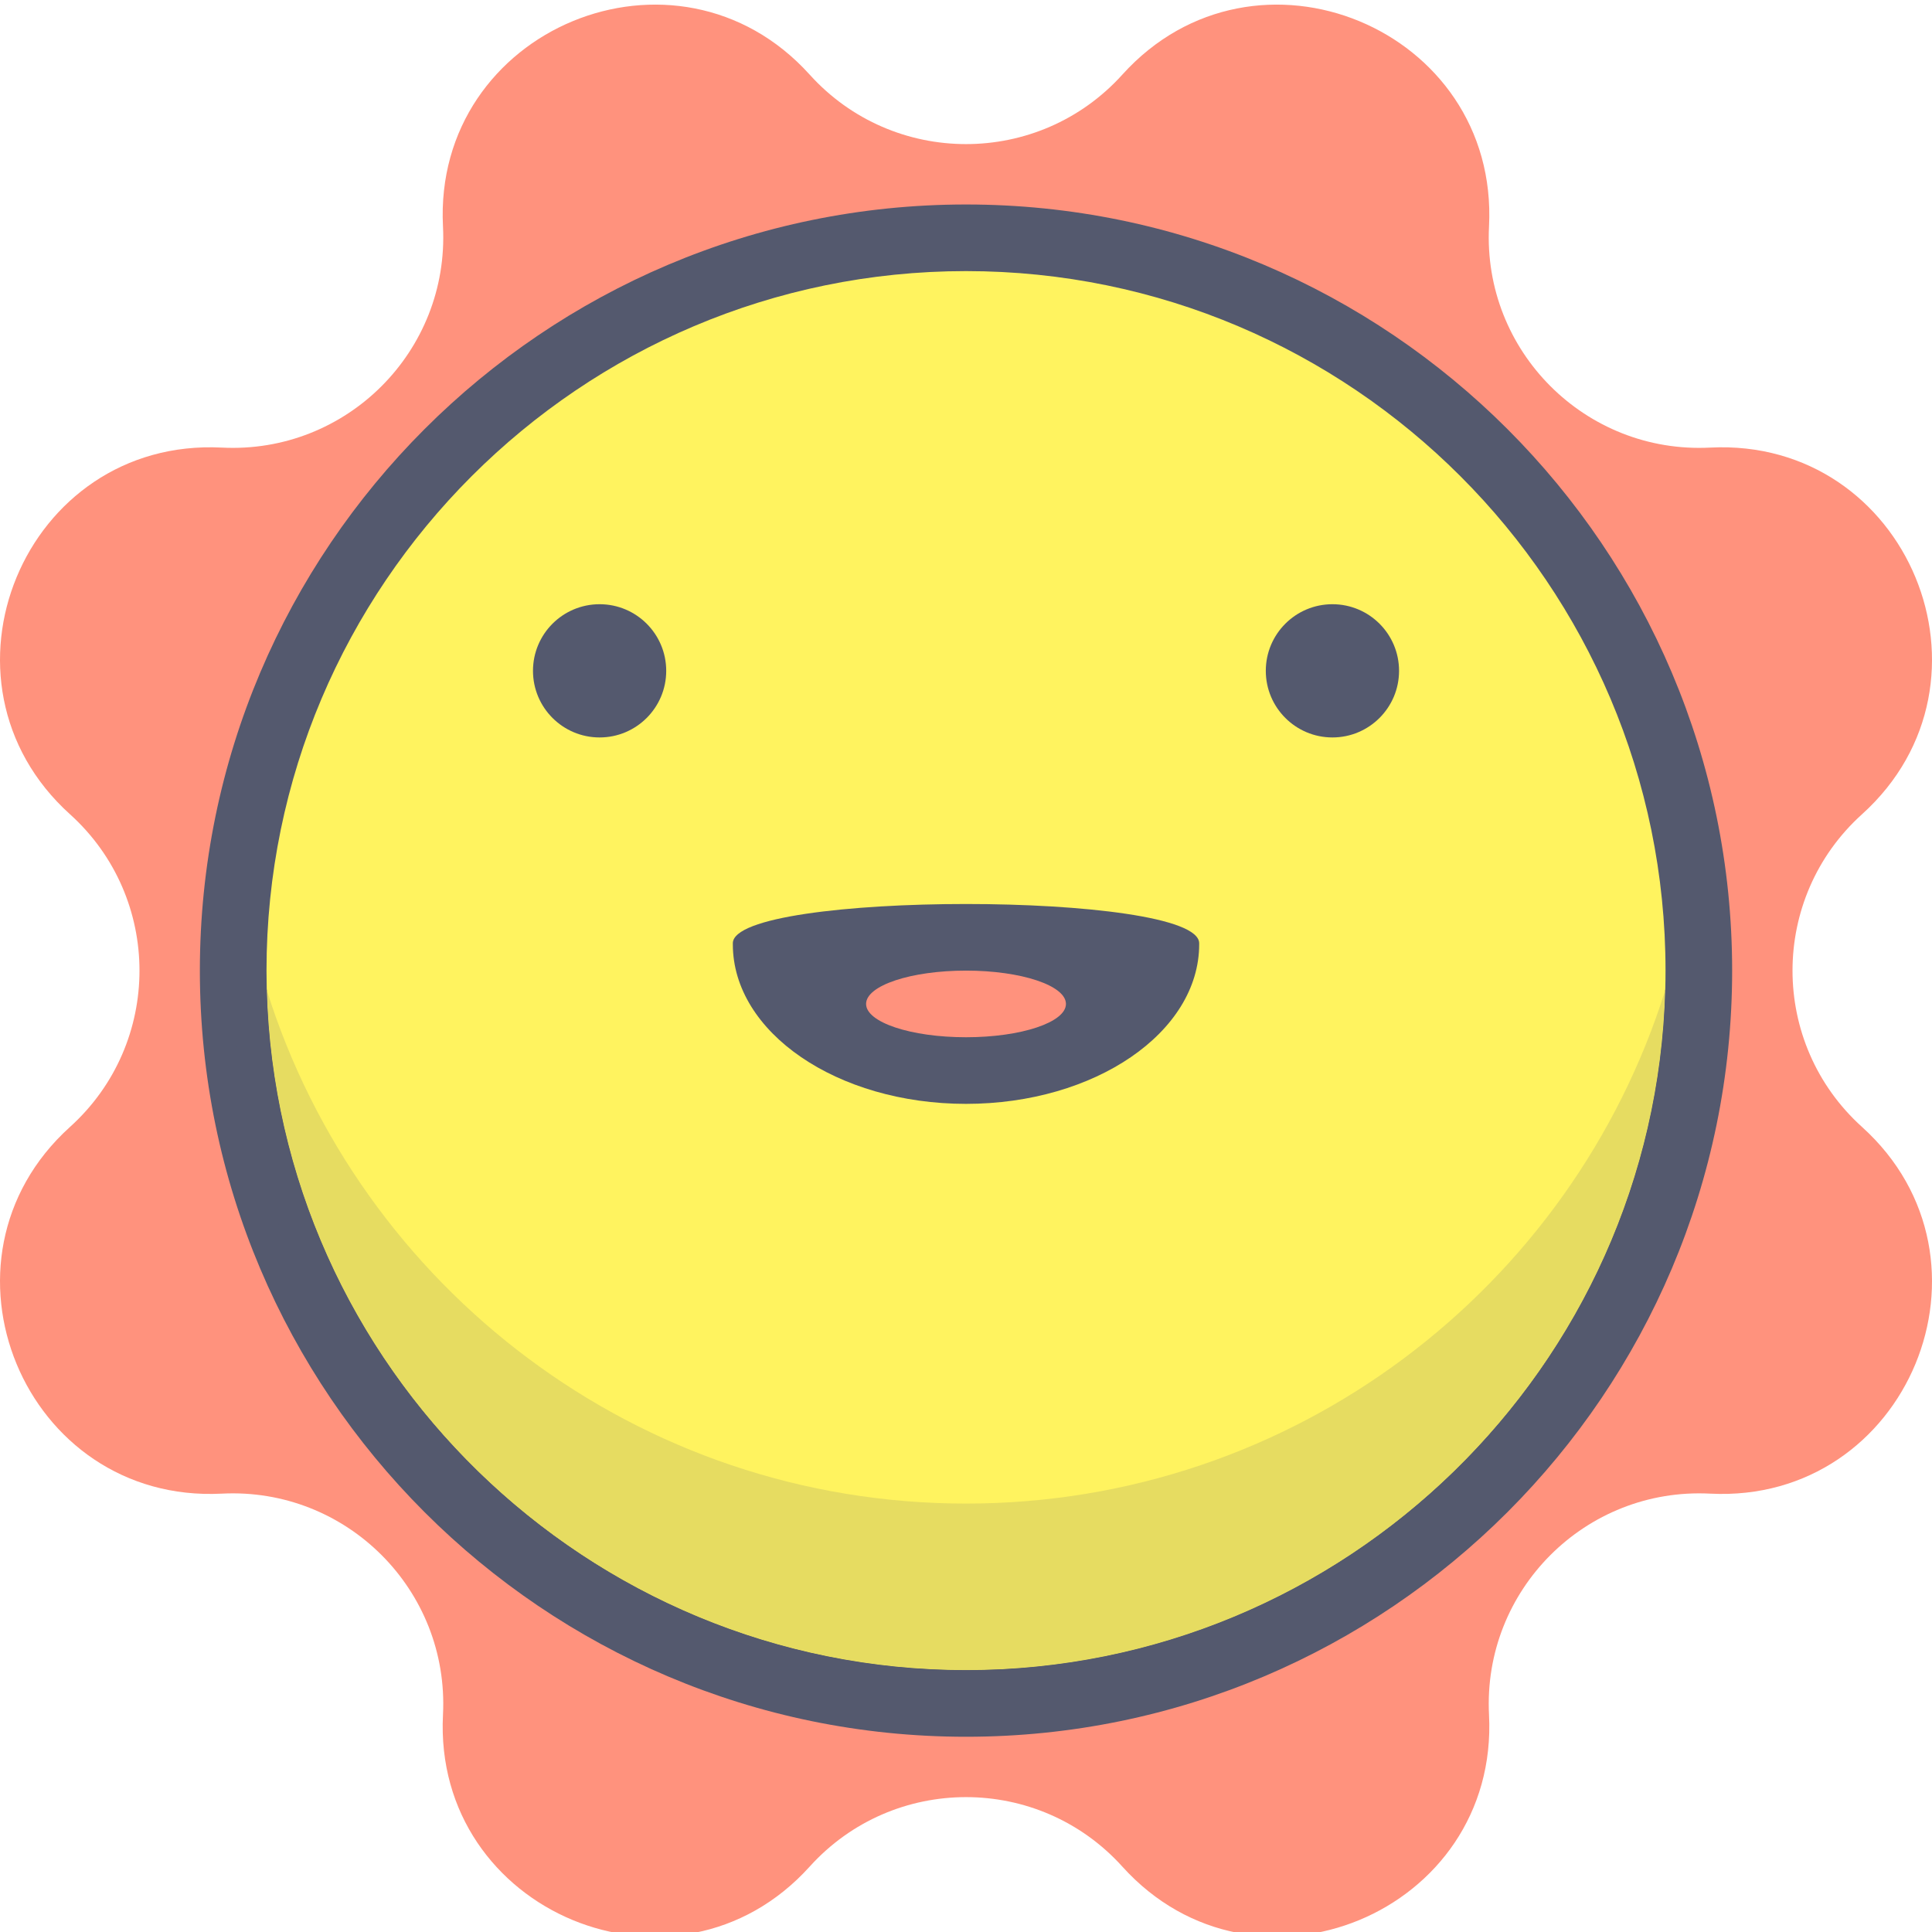
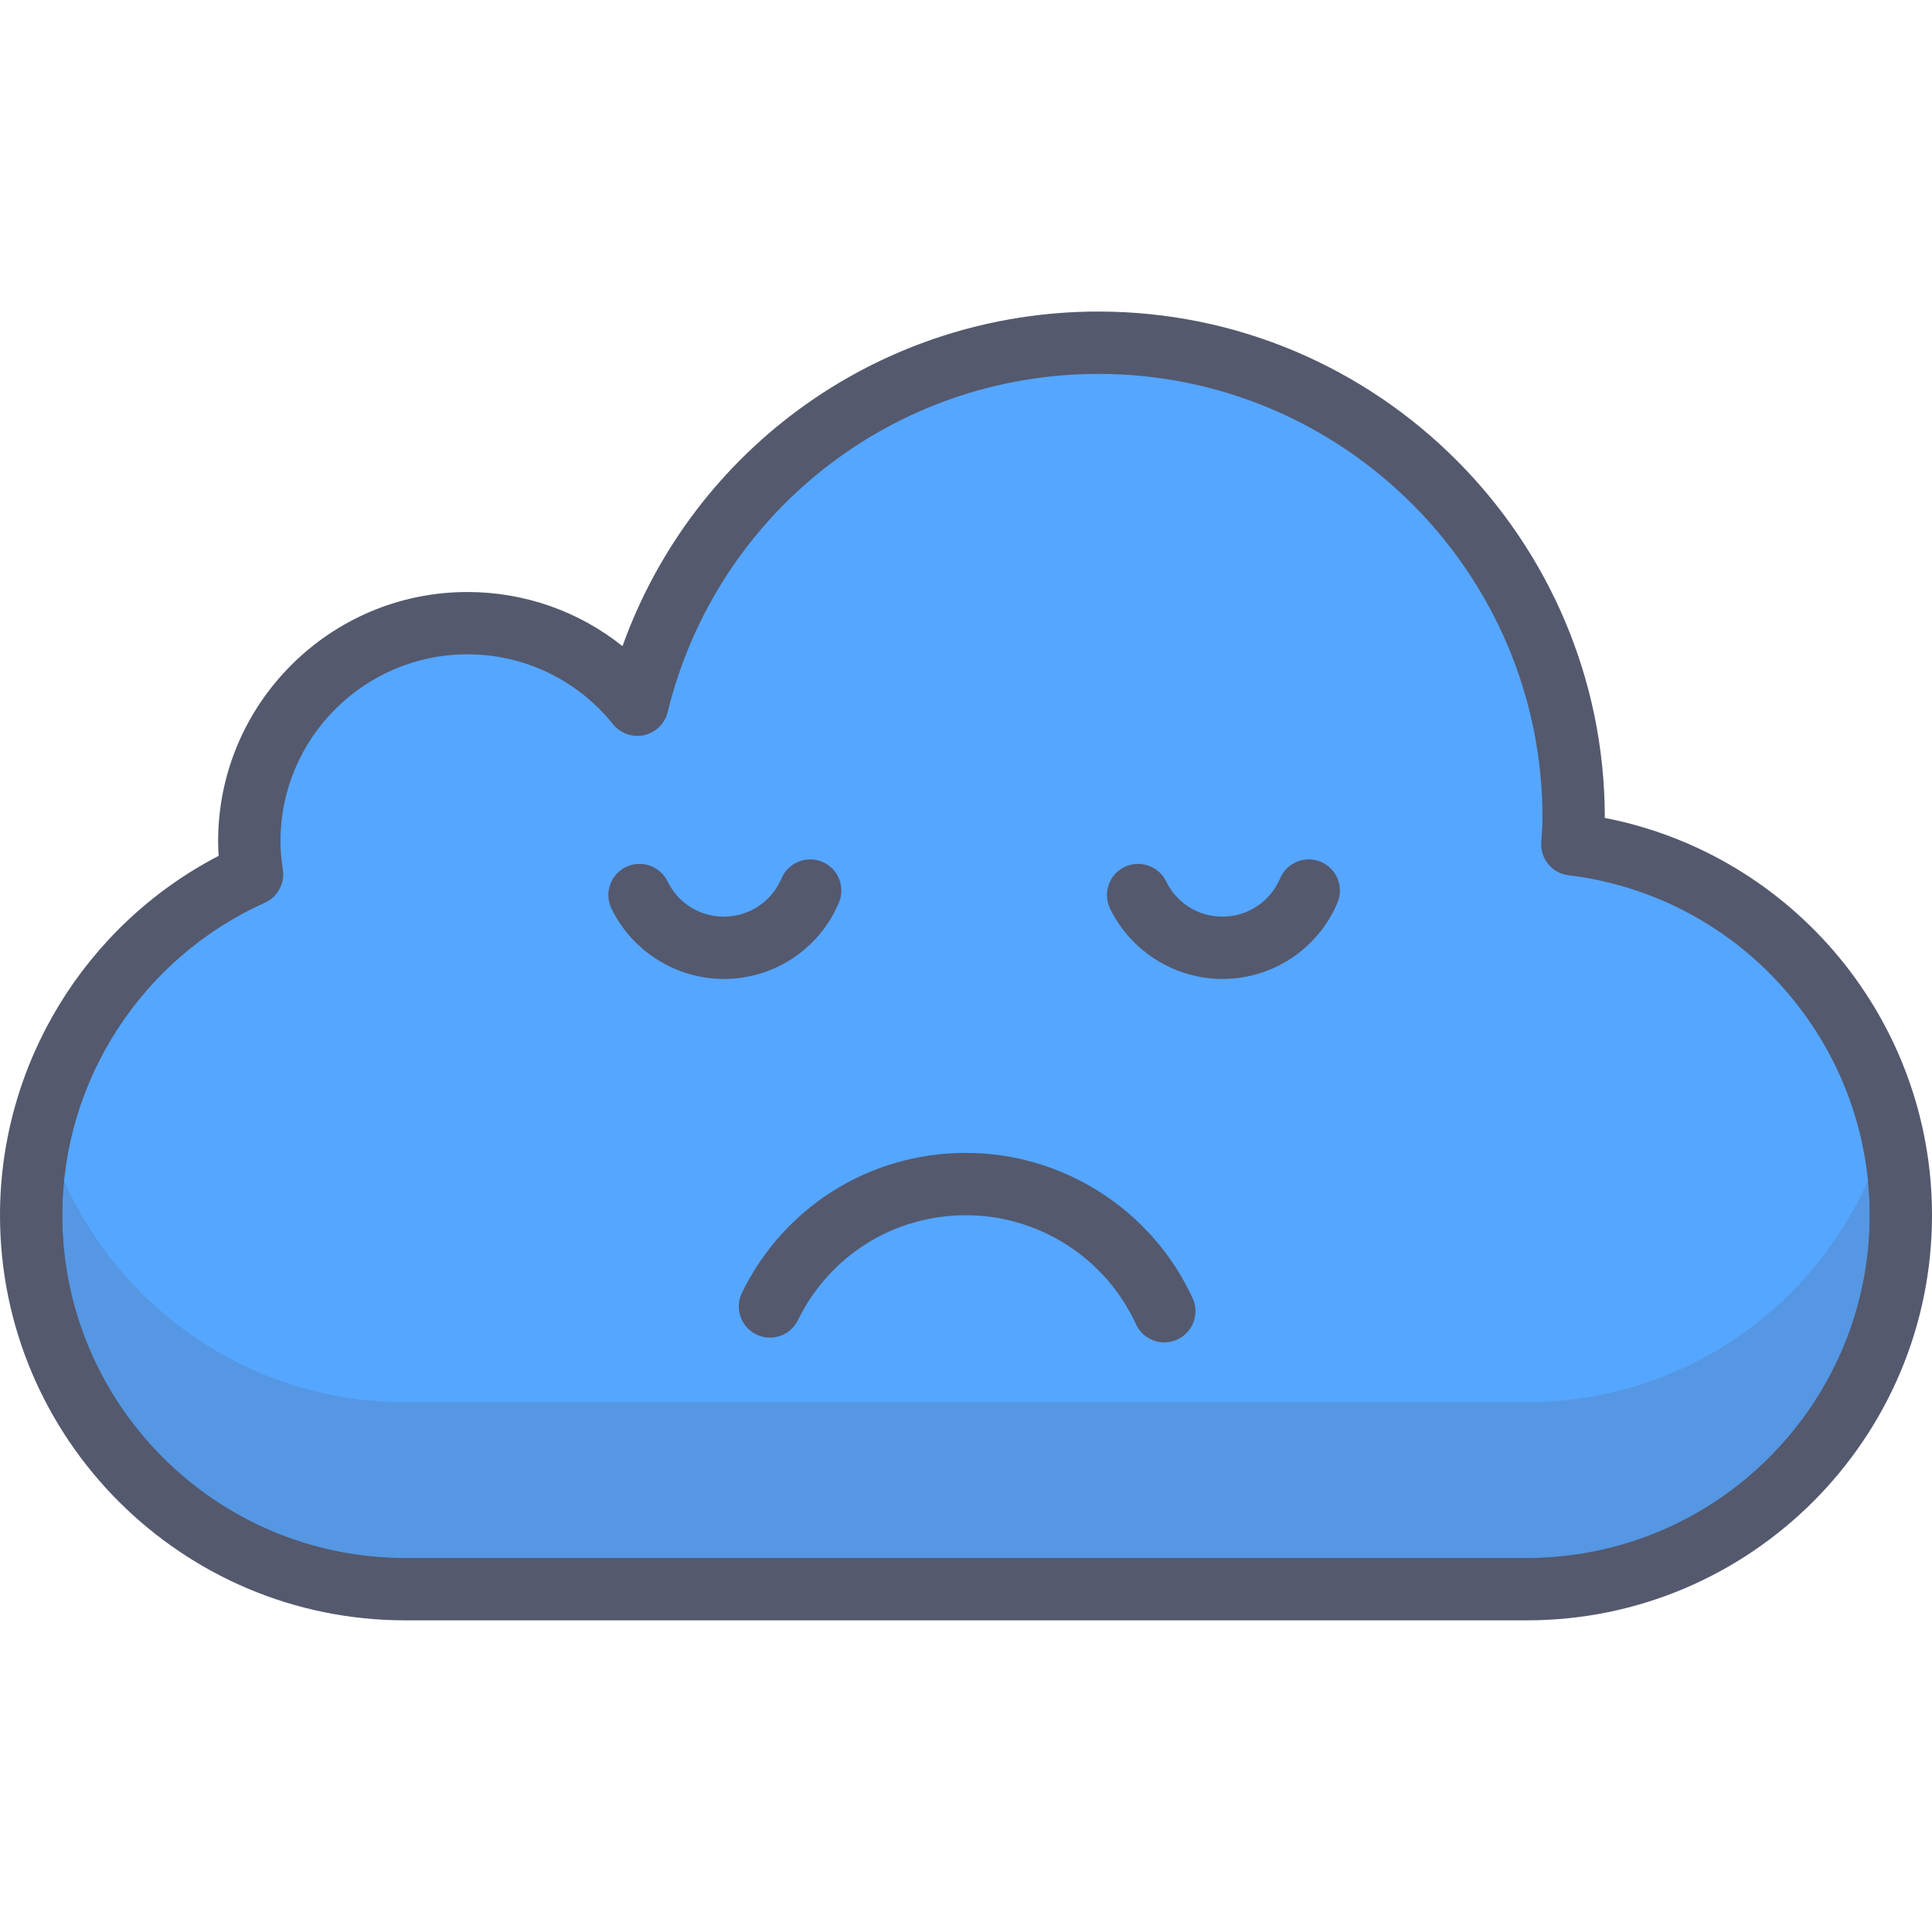
- <svg xmlns="http://www.w3.org/2000/svg" height="395pt" viewBox="0 0 395.947 395" width="395pt">
-   <path d="m230.016 14.82c27.219-30.152 77.219-9.438 75.145 31.125-1.297 25.547 19.766 46.617 45.316 45.312 40.566-2.07 61.273 47.93 31.125 75.148-18.988 17.141-18.988 46.941 0 64.078 30.148 27.223 9.438 77.223-31.125 75.152-25.551-1.305-46.613 19.762-45.316 45.309 2.074 40.566-47.926 61.277-75.145 31.129-17.141-18.988-46.938-18.988-64.082 0-27.219 30.148-77.219 9.438-75.148-31.129 1.301-25.547-19.766-46.613-45.312-45.309-40.566 2.07-61.273-47.93-31.129-75.152 18.988-17.137 18.988-46.938 0-64.078-30.145-27.219-9.438-77.219 31.129-75.148 25.547 1.305 46.613-19.766 45.312-45.312-2.07-40.562 47.93-61.277 75.148-31.125 17.145 18.984 46.941 18.984 64.082 0" fill="#ff927d" />
-   <path d="m348.164 198.445c0-82.945-67.242-150.184-150.188-150.184-82.949 0-150.188 67.238-150.188 150.184 0 82.949 67.238 150.188 150.188 150.188 82.945 0 150.188-67.238 150.188-150.188" fill="#fff35f" />
-   <path d="m197.977 355.461c-86.582 0-157.016-70.438-157.016-157.016 0-86.574 70.434-157.012 157.016-157.012 86.578 0 157.012 70.438 157.012 157.012 0 86.578-70.434 157.016-157.012 157.016m0-300.375c-79.047 0-143.359 64.312-143.359 143.359 0 79.051 64.312 143.363 143.359 143.363 79.047 0 143.359-64.312 143.359-143.363 0-79.051-64.312-143.359-143.359-143.359" fill="#54596e" />
-   <path d="m54.672 202.422c2.113 77.219 65.59 139.387 143.305 139.387 77.715 0 141.188-62.168 143.305-139.383-19.098 60.988-76.016 105.246-143.305 105.246-67.289 0-124.211-44.258-143.305-105.25" fill="#e6dc61" />
+ <svg xmlns="http://www.w3.org/2000/svg" height="423pt" viewBox="0 -68 423.253 423" width="423pt">
+   <path d="m344.453 116.844c.109-1.926.293-3.828.293-5.785 0-57.496-46.609-104.105-104.105-104.105-48.934 0-89.867 33.805-101.008 79.309-8.766-10.887-22.172-17.867-37.234-17.867-26.391 0-47.785 21.391-47.785 47.785 0 2.465.242 4.867.605 7.227-28.508 12.82-48.391 41.41-48.391 74.695 0 45.242 36.676 81.918 81.918 81.918h245.762c45.242 0 81.918-36.676 81.918-81.918 0-41.871-31.43-76.34-71.973-81.258" fill="#55a6ff" />
+   <path d="m334.508 286.848h-245.762c-48.938 0-88.746-39.812-88.746-88.746 0-33.16 18.645-63.535 47.895-78.73-.07-1.098-.109-2.16-.109-3.191 0-30.113 24.504-54.613 54.613-54.613 12.516 0 24.406 4.227 33.973 11.859 15.664-43.688 57.016-73.301 104.27-73.301 61.168 0 110.934 49.766 110.934 110.934 41.285 8.031 71.68 44.387 71.68 87.043 0 48.934-39.809 88.746-88.746 88.746m-232.109-211.629c-22.586 0-40.957 18.375-40.957 40.961 0 1.883.164 3.848.527 6.195.461 3.031-1.156 6.004-3.949 7.258-26.953 12.121-44.367 38.992-44.367 68.469 0 41.406 33.688 75.09 75.094 75.09h245.762c41.406 0 75.094-33.684 75.094-75.09 0-37.902-28.359-69.922-65.973-74.48-3.57-.434-6.191-3.566-5.992-7.156l.117-1.816c.078-1.188.168-2.379.168-3.586 0-53.641-43.641-97.281-97.281-97.281-44.883 0-83.695 30.473-94.383 74.105-.617 2.523-2.609 4.477-5.148 5.039-2.52.562-5.172-.359-6.801-2.383-7.832-9.738-19.461-15.324-31.91-15.324" fill="#54596e" />
+   <path d="m409.223 190.547c-12.777 28.578-41.387 48.512-74.715 48.512h-245.762c-33.328 0-61.938-19.926-74.711-48.504-.254 2.492-.383 5.008-.383 7.547 0 41.406 33.688 75.09 75.094 75.09h245.762c41.406 0 75.094-33.684 75.094-75.09 0-2.547-.129-5.066-.379-7.555" fill="#5597e2" />
  <g fill="#54596e">
-     <path d="m346.734 177.969c-1.145 8.391-2.98 16.566-5.453 24.457-2.117 77.215-65.59 139.383-143.305 139.383-77.715 0-141.191-62.168-143.305-139.387-2.473-7.891-4.312-16.066-5.457-24.457-.914 6.699-1.426 13.531-1.426 20.48 0 82.949 67.238 150.188 150.188 150.188 82.945 0 150.188-67.238 150.188-150.188 0-6.949-.516-13.781-1.43-20.477" />
-     <path d="m136.535 137.008c0 7.539-6.113 13.652-13.652 13.652-7.543 0-13.652-6.113-13.652-13.652 0-7.543 6.109-13.652 13.652-13.652 7.539 0 13.652 6.109 13.652 13.652zm0 0" />
-     <path d="m286.723 137.008c0 7.539-6.113 13.652-13.652 13.652-7.543 0-13.656-6.113-13.656-13.652 0-7.543 6.113-13.652 13.656-13.652 7.539 0 13.652 6.109 13.652 13.652zm0 0" />
-     <path d="m245.762 192.828c-.105-10.711-95.469-10.711-95.574 0v.227c0 18.059 21.395 32.699 47.789 32.699 26.395 0 47.785-14.641 47.785-32.699zm0 0" />
+     <path d="m9.492 177.535c-1.711 6.574-2.664 13.453-2.664 20.566 0 45.242 36.676 81.918 81.918 81.918h245.762c45.242 0 81.918-36.676 81.918-81.918 0-7.105-.969-13.969-2.672-20.535-1.152 4.488-2.676 8.824-4.531 12.98.25 2.488.379 5.008.379 7.555 0 41.406-33.688 75.09-75.094 75.09h-245.762c-41.406 0-75.094-33.684-75.094-75.09 0-2.539.129-5.055.383-7.547-1.863-4.164-3.391-8.52-4.543-13.02" />
+     <path d="m267.801 146.34c-10.398 0-20.059-6.043-24.609-15.398-1.648-3.391-.238-7.477 3.152-9.129 3.387-1.637 7.473-.238 9.129 3.156 2.312 4.762 7.039 7.719 12.328 7.719 5.523 0 10.48-3.289 12.633-8.375 1.469-3.477 5.473-5.09 8.945-3.629 3.473 1.465 5.098 5.473 3.629 8.945-4.293 10.152-14.188 16.711-25.207 16.711zm0 0" />
+     <path d="m158.574 146.34c-10.398 0-20.059-6.043-24.609-15.398-1.648-3.391-.238-7.477 3.152-9.129 3.383-1.637 7.477-.238 9.129 3.156 2.312 4.762 7.039 7.719 12.328 7.719 5.523 0 10.48-3.289 12.633-8.375 1.469-3.477 5.473-5.09 8.945-3.629 3.473 1.465 5.098 5.473 3.629 8.945-4.293 10.152-14.188 16.711-25.207 16.711zm0 0" />
+     <path d="m255.074 225.957c-2.586 0-5.059-1.473-6.207-3.977-6.664-14.508-21.281-23.879-37.242-23.879-15.77 0-29.879 8.805-36.812 22.98-1.66 3.387-5.734 4.797-9.133 3.137-3.387-1.66-4.789-5.746-3.133-9.137 9.246-18.895 28.051-30.637 49.078-30.637 21.273 0 40.766 12.496 49.648 31.836 1.574 3.426.074 7.477-3.352 9.051-.926.426-1.895.625-2.848.625zm0 0" />
  </g>
-   <path d="m218.457 205.273c0-3.77-9.172-6.828-20.48-6.828-11.312 0-20.48 3.059-20.48 6.828 0 3.77 9.168 6.828 20.48 6.828 11.309 0 20.48-3.059 20.48-6.828zm0 0" fill="#ff927d" />
</svg>
